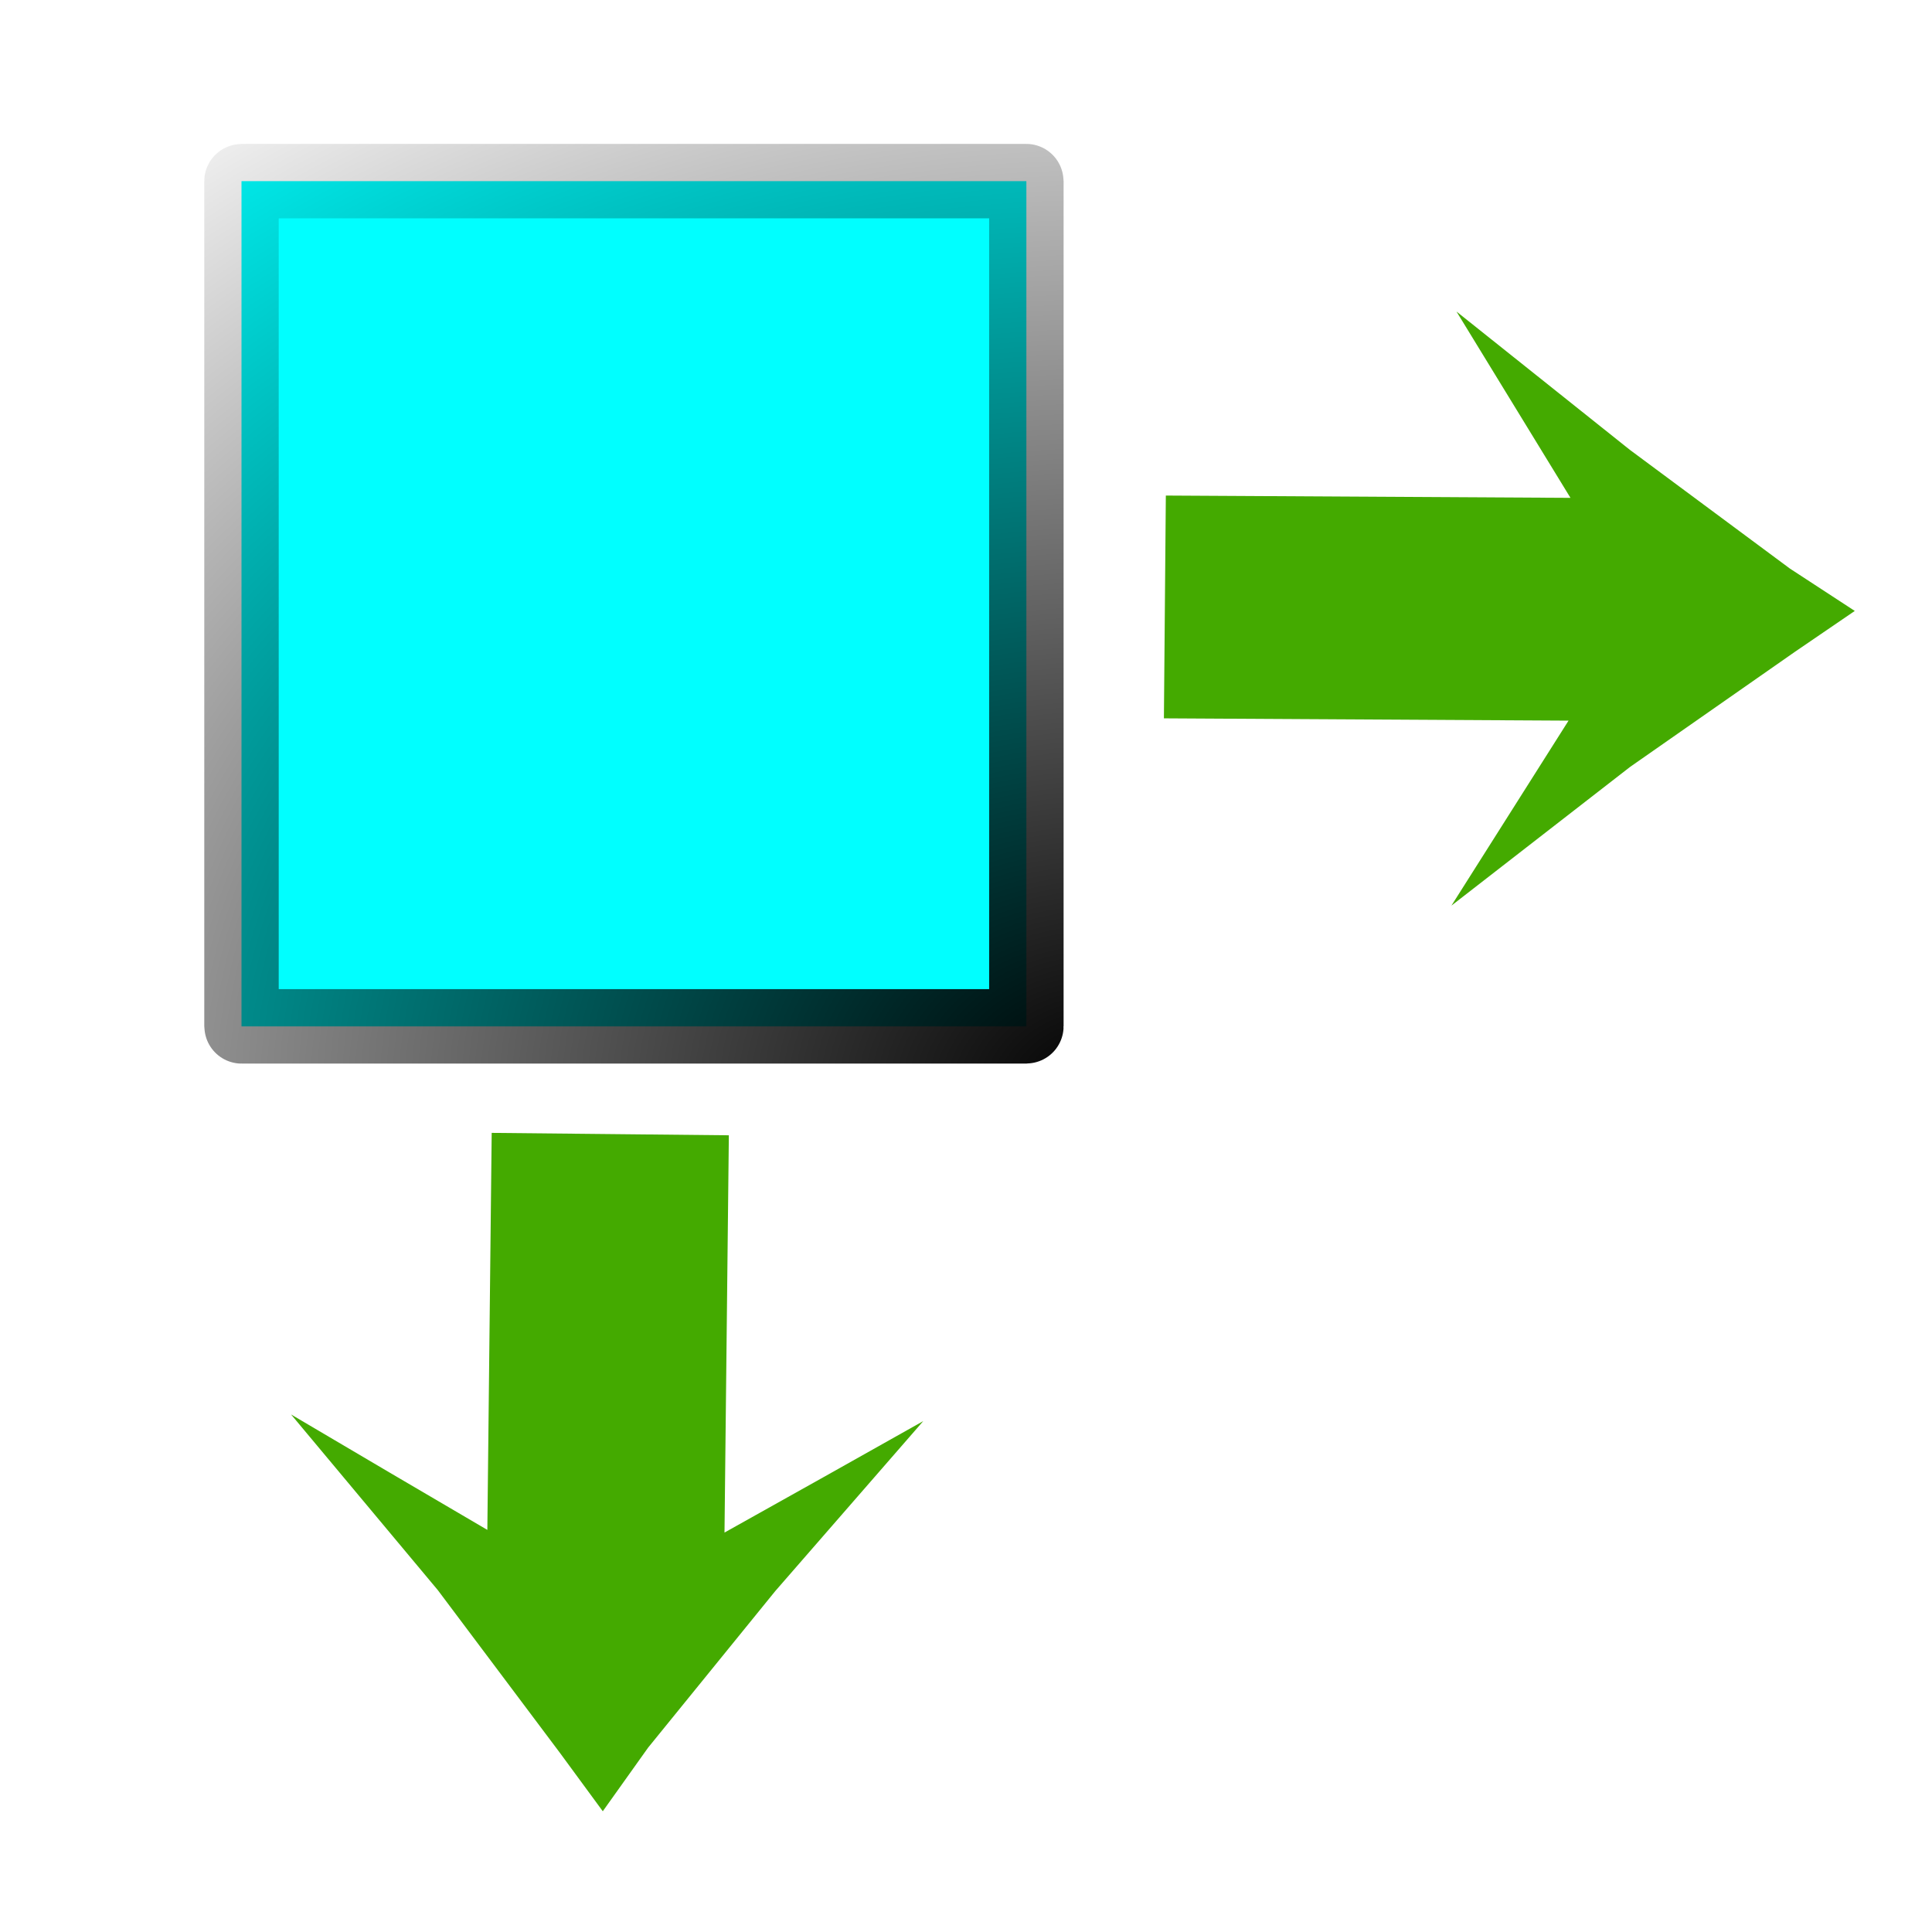
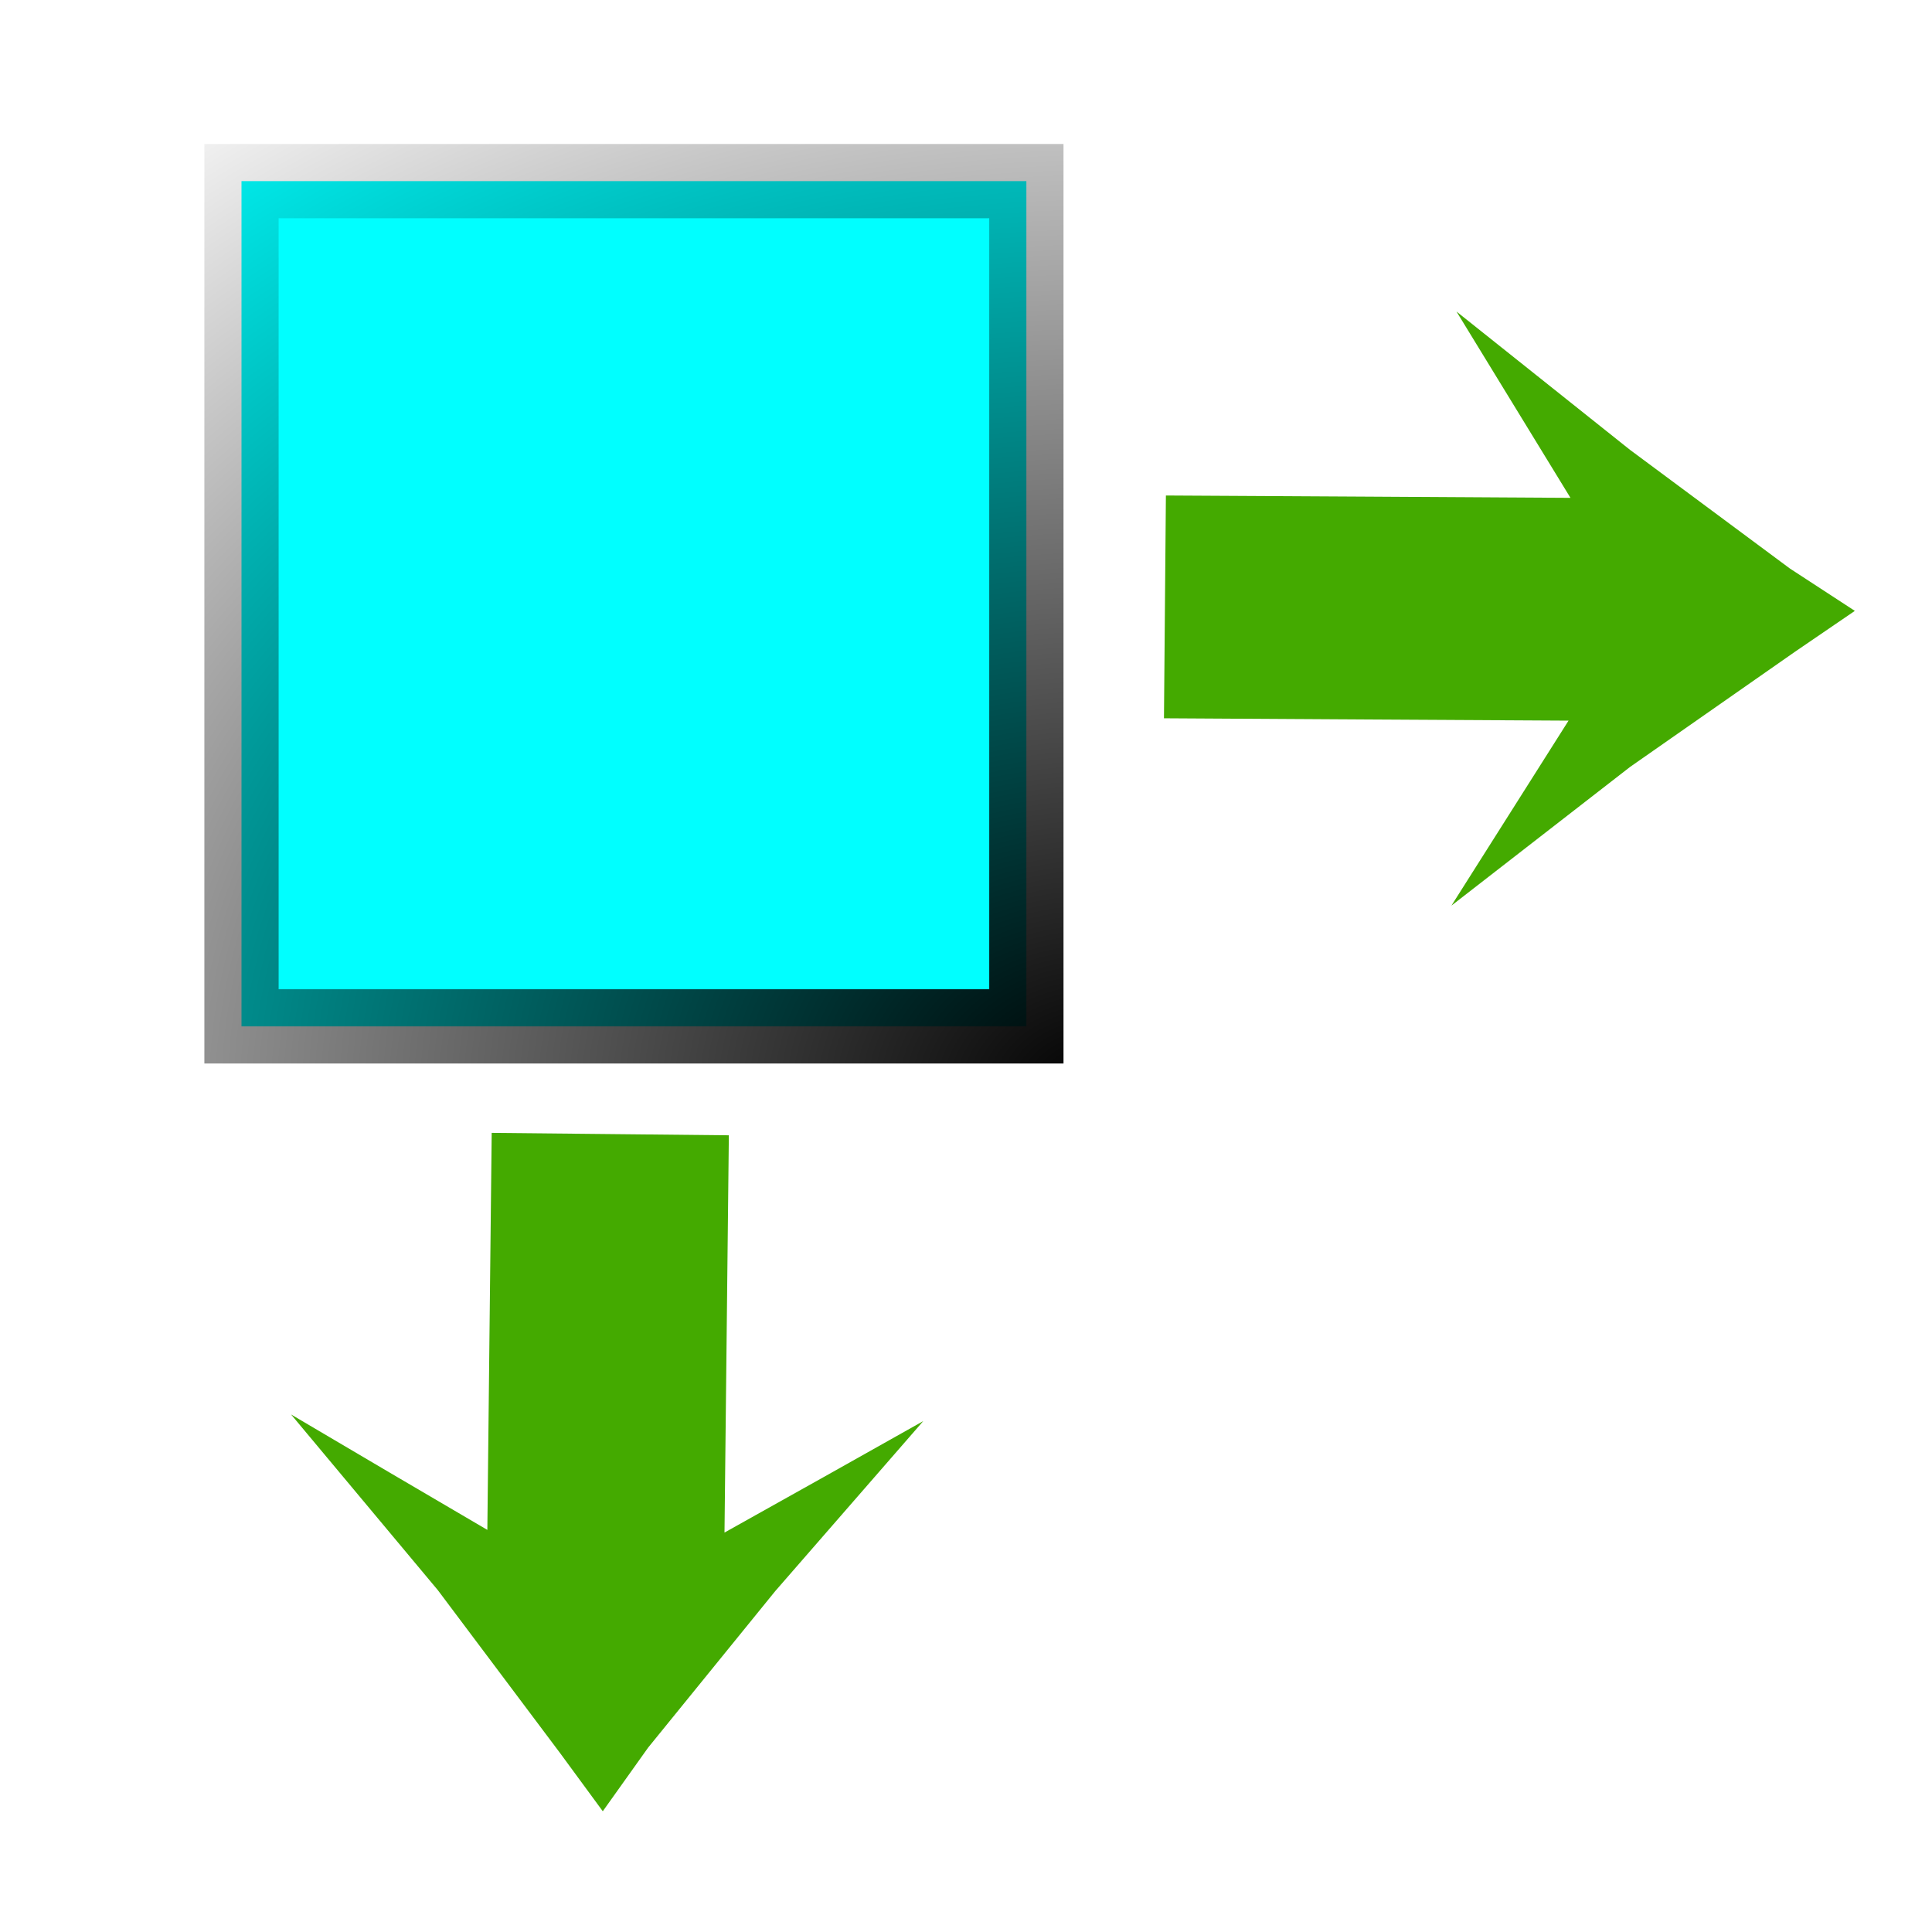
- <svg xmlns="http://www.w3.org/2000/svg" xmlns:xlink="http://www.w3.org/1999/xlink" version="1.1" id="svg3927" width="32" height="32" viewBox="0 0 32 32">
-   <defs id="defs3931">
-     <radialGradient xlink:href="#linearGradient2719" id="radialGradient2721" cx="21" cy="24.833" fx="21" fy="24.833" r="5" gradientTransform="matrix(-2.6022929e-7,-4.199999,5.30298,1.4286058e-4,-113.3907,106.3632)" gradientUnits="userSpaceOnUse" />
-     <linearGradient id="linearGradient2719">
-       <stop style="stop-color:#000000;stop-opacity:1;" offset="0" id="stop2715" />
-       <stop style="stop-color:#000000;stop-opacity:0;" offset="1" id="stop2717" />
-     </linearGradient>
+ <svg xmlns="http://www.w3.org/2000/svg" width="100%" height="100%" viewBox="0 0 32 32" version="1.1" xml:space="preserve" style="fill-rule:evenodd;clip-rule:evenodd;">
+   <path id="arrow" d="M4.821,23.428l2.431,2.91l2.017,2.688l0.715,0.974l0.751,-1.054l2.106,-2.593l2.451,-2.815l-1.646,0.925l-1.646,0.921l0.072,-6.58l-1.963,-0.02l-1.965,-0.02l-0.036,3.29l-0.036,3.286l-1.626,-0.954l-1.625,-0.958Z" style="fill:#4a0;fill-rule:nonzero;" />
+   <path id="arrow1" d="M27,12.702l-2.96,2.298l1.94,-3.064l-3.35,-0.019l-3.351,-0.02l0.032,-3.69l3.35,0.019l3.351,0.02l-1.888,-3.086l2.873,2.29l2.65,1.967l1.075,0.701l-0.99,0.676l-2.732,1.908Z" style="fill:#4a0;fill-rule:nonzero;" />
+   <rect id="box" x="4" y="3" width="13" height="14" style="fill:#0ff;stroke:url(#_Radial1);stroke-width:1.23px;" />
+   <defs>
+     <radialGradient id="_Radial1" cx="0" cy="0" r="1" gradientUnits="userSpaceOnUse" gradientTransform="matrix(-1.30115e-06,-21,26.5149,0.000714303,18.3,18.1667)">
+       <stop offset="0" style="stop-color:#000;stop-opacity:1" />
+       <stop offset="1" style="stop-color:#000;stop-opacity:0" />
+     </radialGradient>
  </defs>
-   <g id="g3933">
-     <g id="g207">
-       <rect style="display:inline;fill:#00ffff;fill-opacity:1;stroke:url(#radialGradient2721);stroke-width:1.233" id="rect2539" width="13" height="14" x="4" y="3" ry="0.002" />
-       <path style="display:inline;fill:#44aa00;stroke-width:1.269" d="M 27,12.702 24.04,15 l 0.97,-1.532 0.97,-1.532 -3.351,-0.019 -3.351,-0.019 0.016,-1.845 0.016,-1.845 3.351,0.019 3.351,0.019 -0.944,-1.543 -0.944,-1.543 2.872,2.291 2.65,1.966 1.075,0.702 -0.99,0.676 z" id="path1542" />
-       <path id="path1542-3" style="display:inline;fill:#44aa00;stroke-width:1.297" d="M 4.821,23.428 7.252,26.338 9.269,29.026 9.984,30 10.735,28.946 12.841,26.353 15.292,23.538 13.646,24.463 12,25.384 12.036,22.094 12.072,18.804 10.109,18.784 8.144,18.764 8.108,22.054 8.072,25.34 6.446,24.386 Z" />
-     </g>
-   </g>
</svg>
